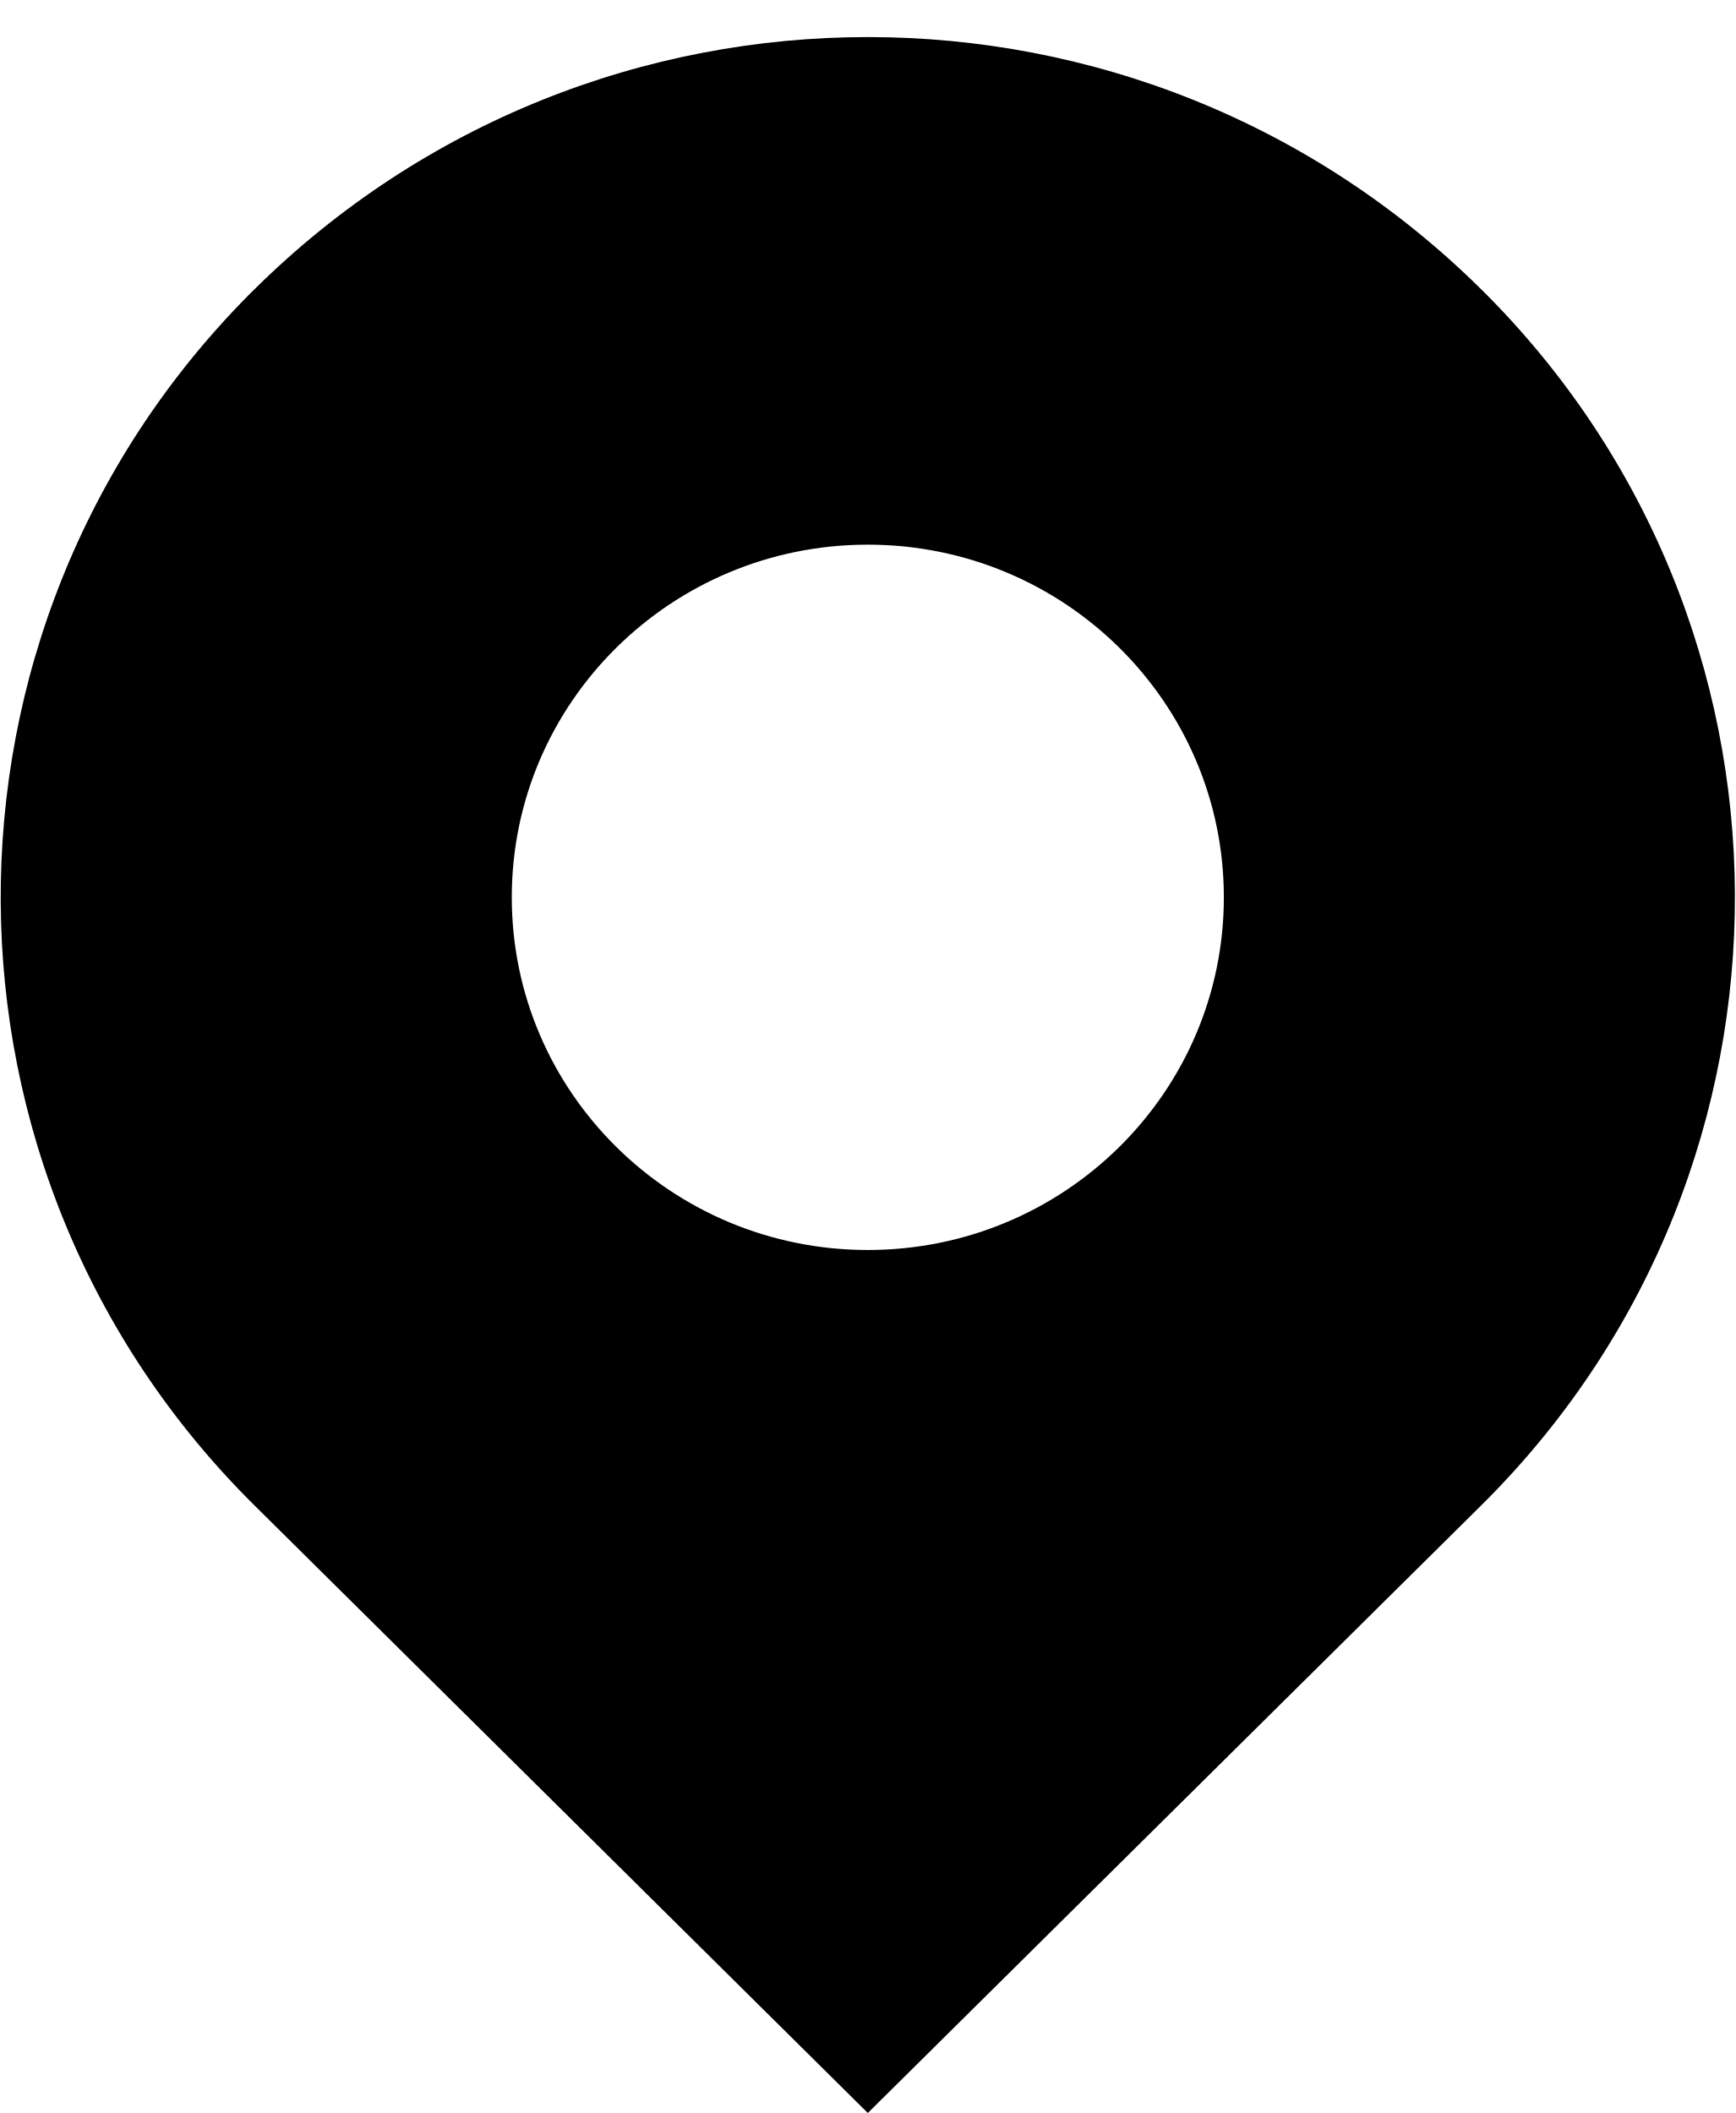
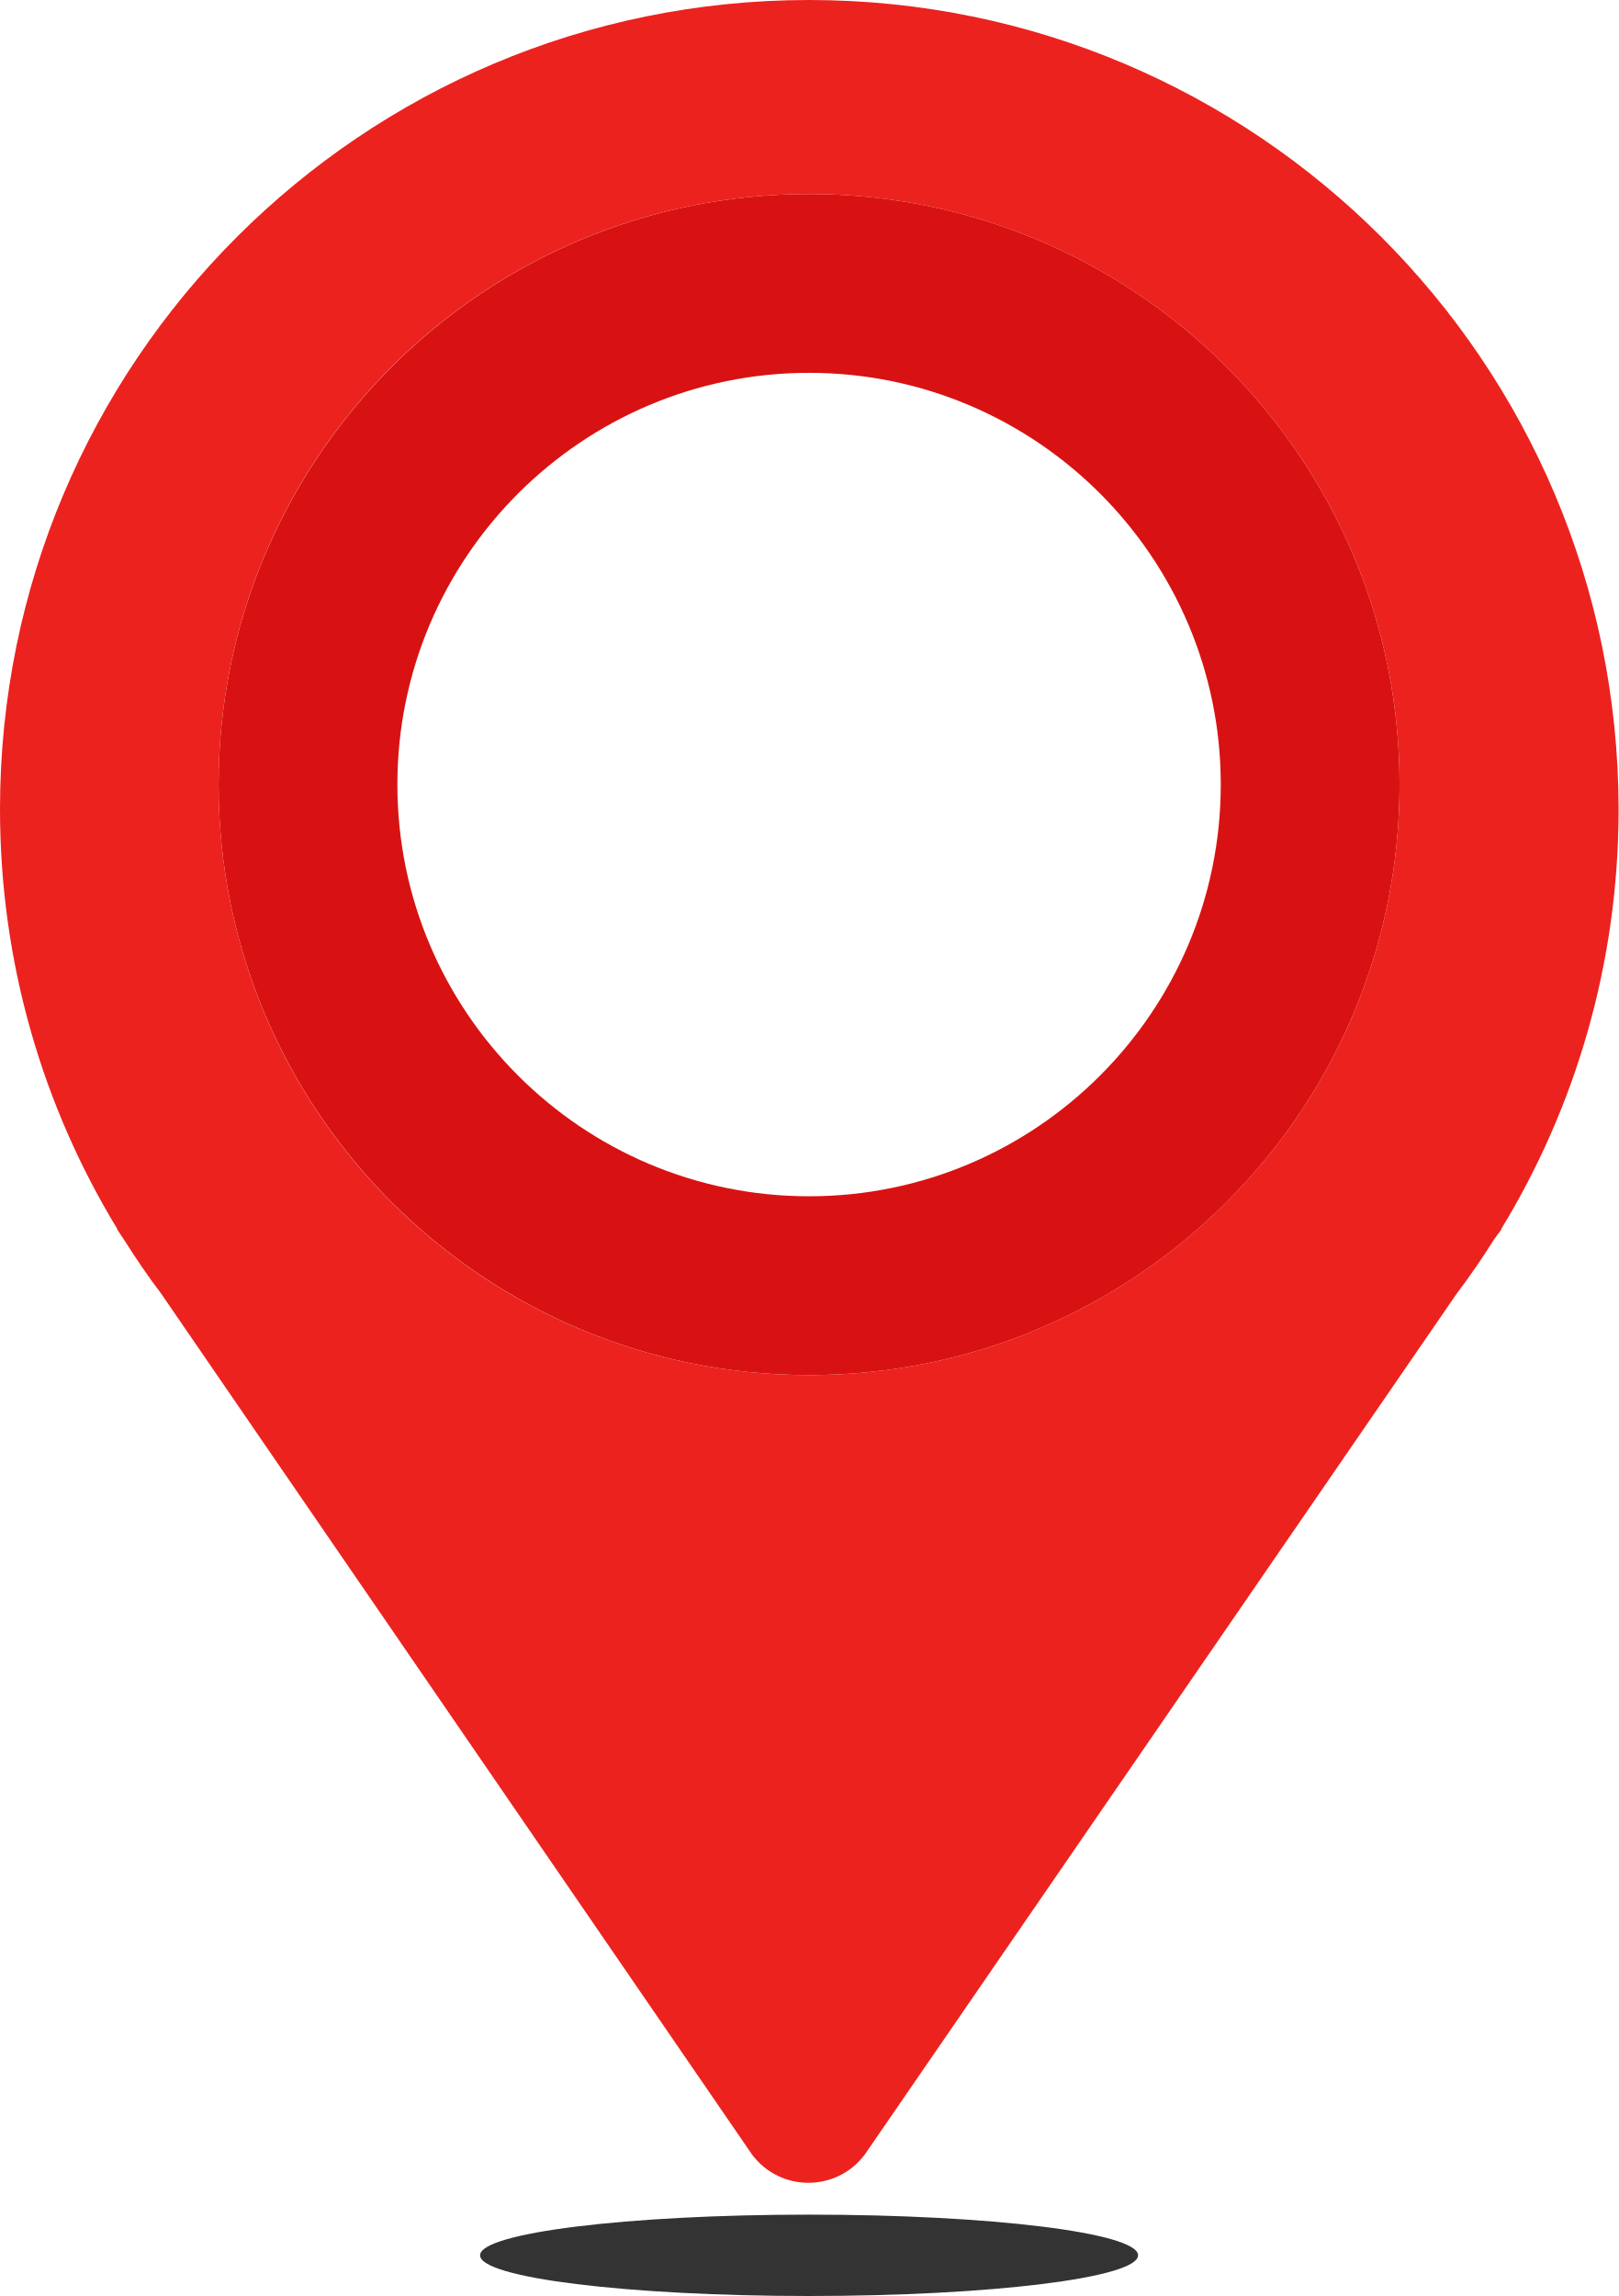
- <svg xmlns="http://www.w3.org/2000/svg" width="46" height="56">
-   <path fill-rule="evenodd" d="M39.263 7.673c8.897 8.812 8.966 23.168.153 32.065l-.153.153L23 56 6.737 39.89C-2.16 31.079-2.23 16.723 6.584 7.826l.153-.152c9.007-8.922 23.52-8.922 32.526 0zM23 14.435c-5.211 0-9.436 4.185-9.436 9.347S17.79 33.128 23 33.128s9.436-4.184 9.436-9.346S28.21 14.435 23 14.435z" />
+ <svg xmlns="http://www.w3.org/2000/svg" version="1.1" id="Capa_1" x="0px" y="0px" viewBox="0 0 362 513.6" style="enable-background:new 0 0 362 513.6;" xml:space="preserve">
+   <style type="text/css">
+ 	.st0{fill:#EC221E;}
+ 	.st1{fill:#D81212;}
+ 	.st2{fill:#333333;}
+ </style>
+   <g>
+     <g>
+       <g>
+         <g>
+           <path class="st0" d="M335.9,275h-0.1c16.7-27.4,26.3-59.6,26.3-94C362,81,281,0,181,0S0,81,0,181c0,34.4,9.6,66.6,26.3,94h-0.1      l1.6,2.4c2.6,4.1,5.3,8.1,8.2,11.9l132.2,192.6c6.3,8.5,19,8.5,25.3,0l132.3-192.4c3-4,5.8-8,8.4-12.2L335.9,275z M181,43.4      c73,0,132.1,59.2,132.1,132.1S254,307.6,181,307.6S48.9,248.5,48.9,175.5S108,43.4,181,43.4z" />
+         </g>
+       </g>
+     </g>
+   </g>
+   <g>
+     <g>
+       <g>
+         <path class="st1" d="M181,83.4c50.8,0,92.1,41.3,92.1,92.1s-41.3,92.1-92.1,92.1s-92.1-41.3-92.1-92.1S130.2,83.4,181,83.4      M181,43.4c-73,0-132.1,59.2-132.1,132.1S108,307.6,181,307.6s132.1-59.2,132.1-132.1S254,43.4,181,43.4L181,43.4z" />
+       </g>
+     </g>
+   </g>
+   <ellipse class="st2" cx="181" cy="504.5" rx="73.6" ry="9.1" />
</svg>
